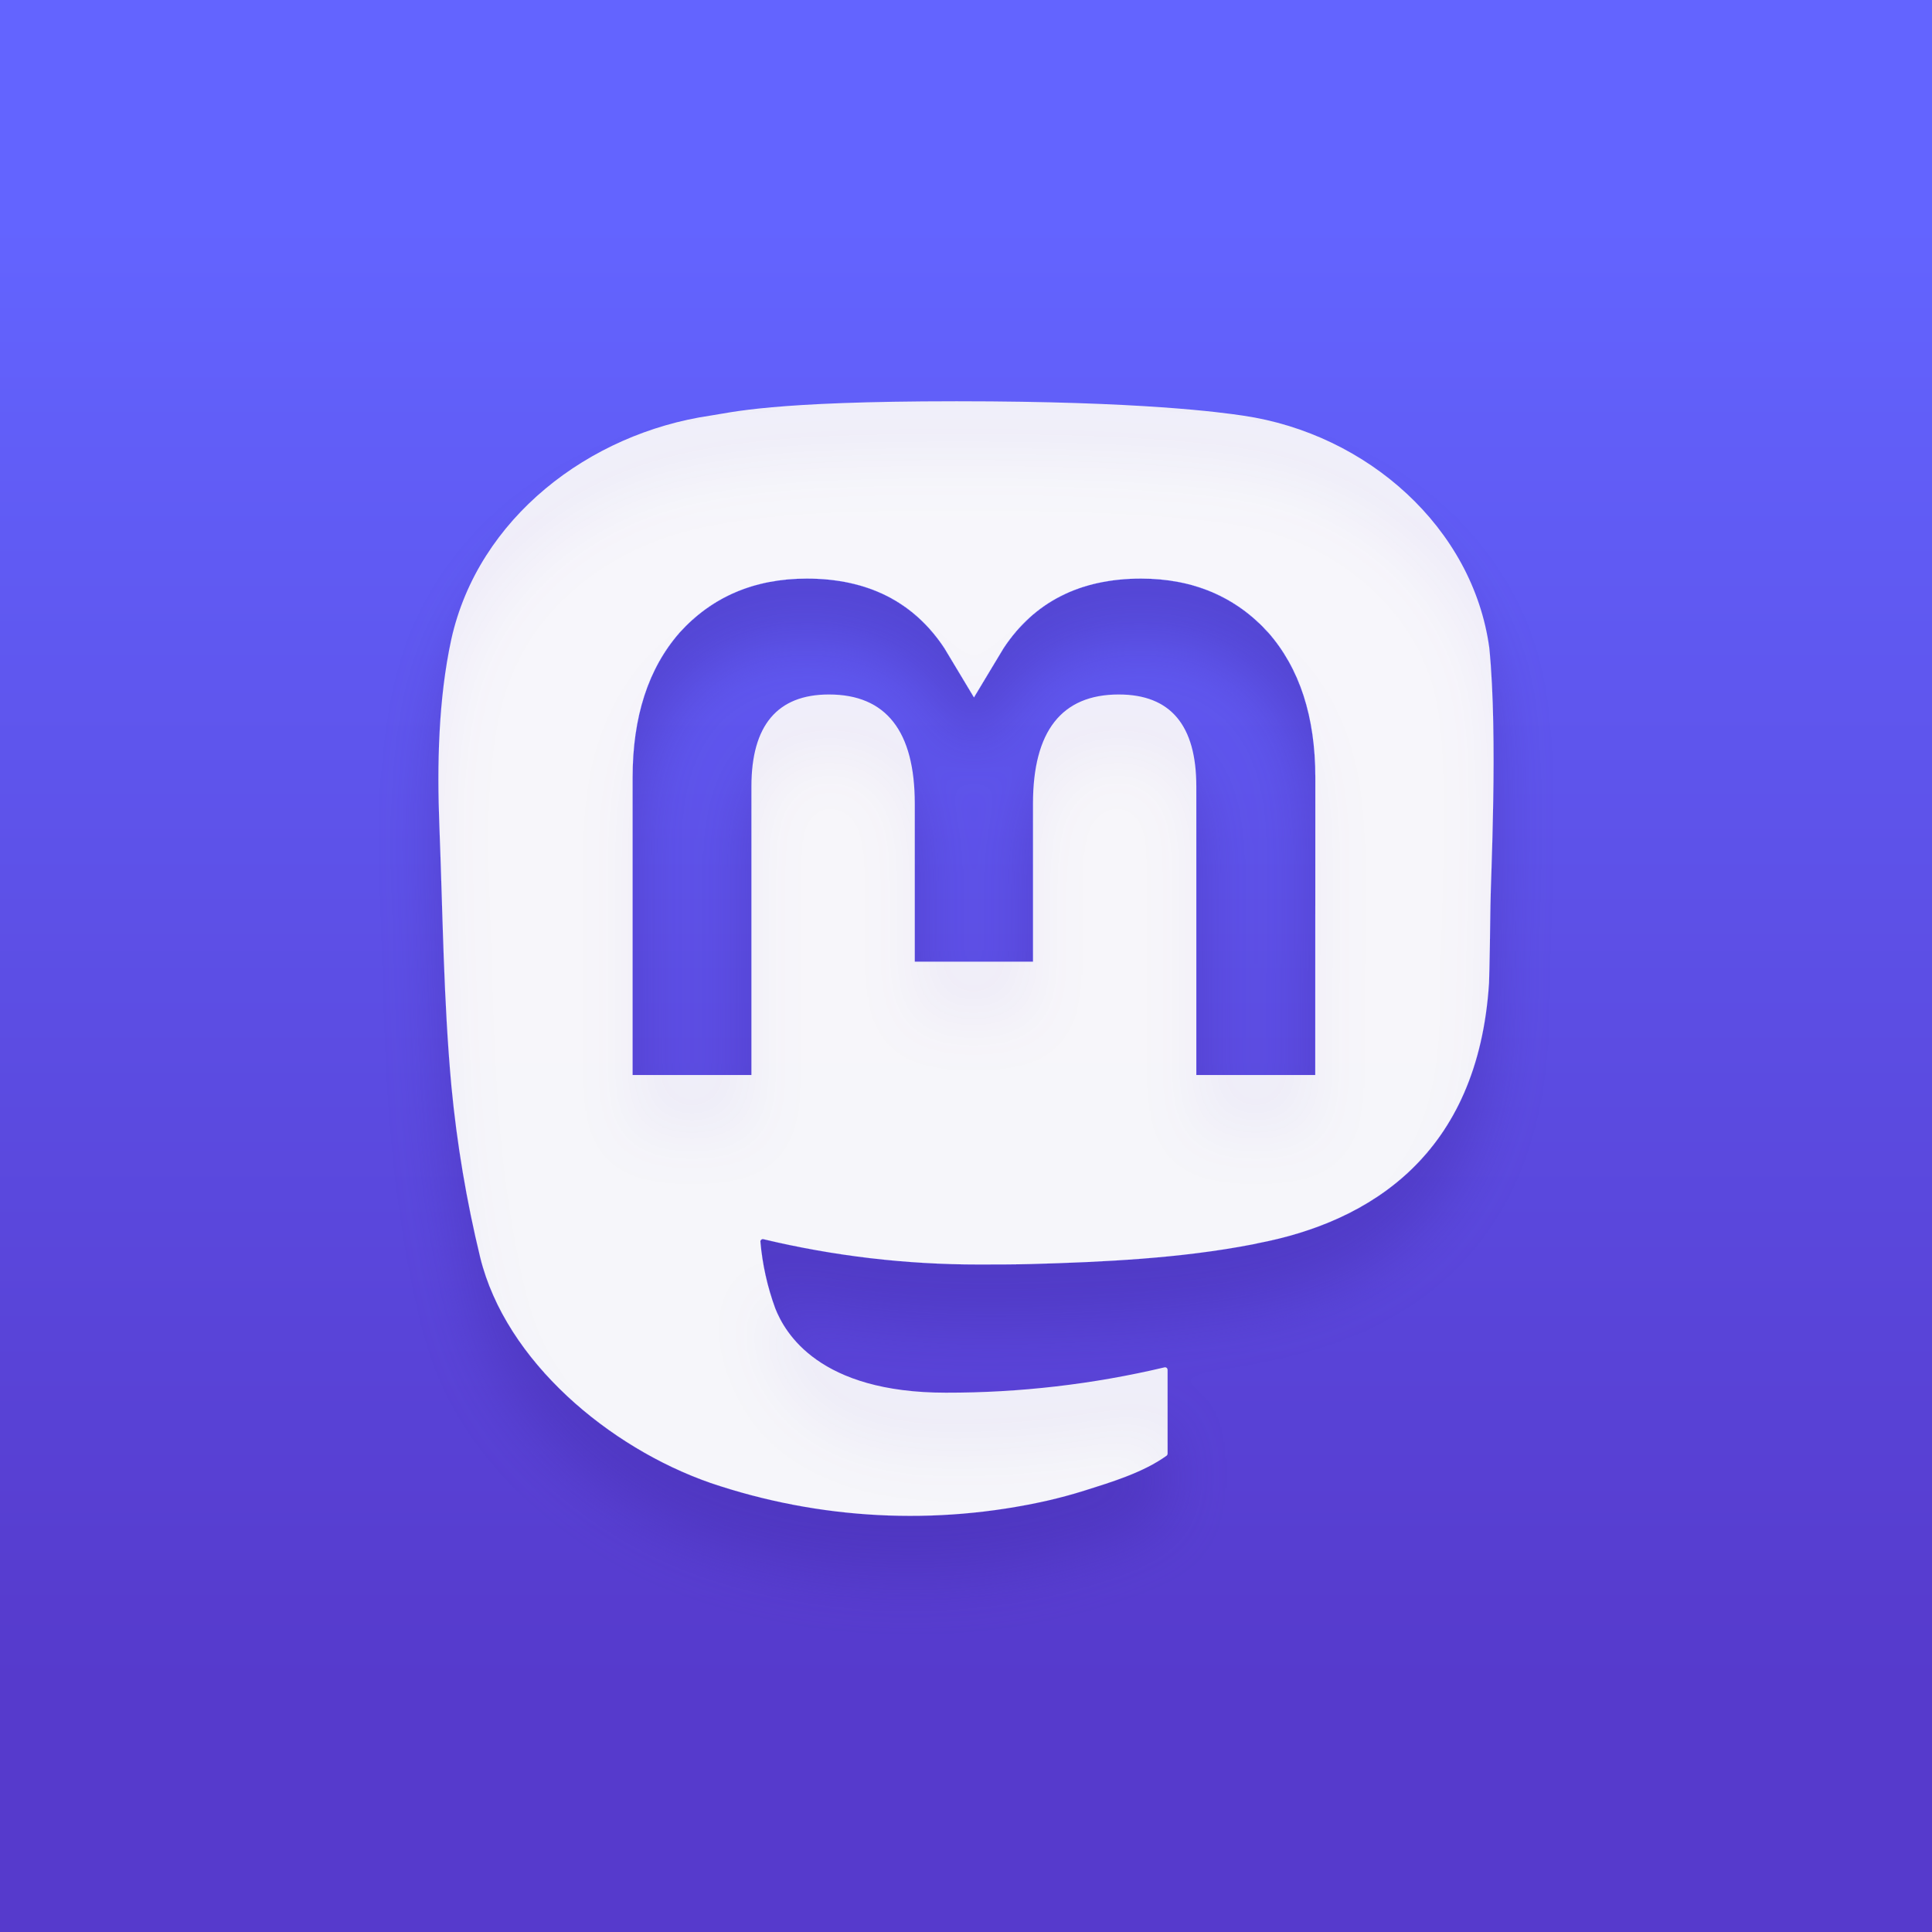
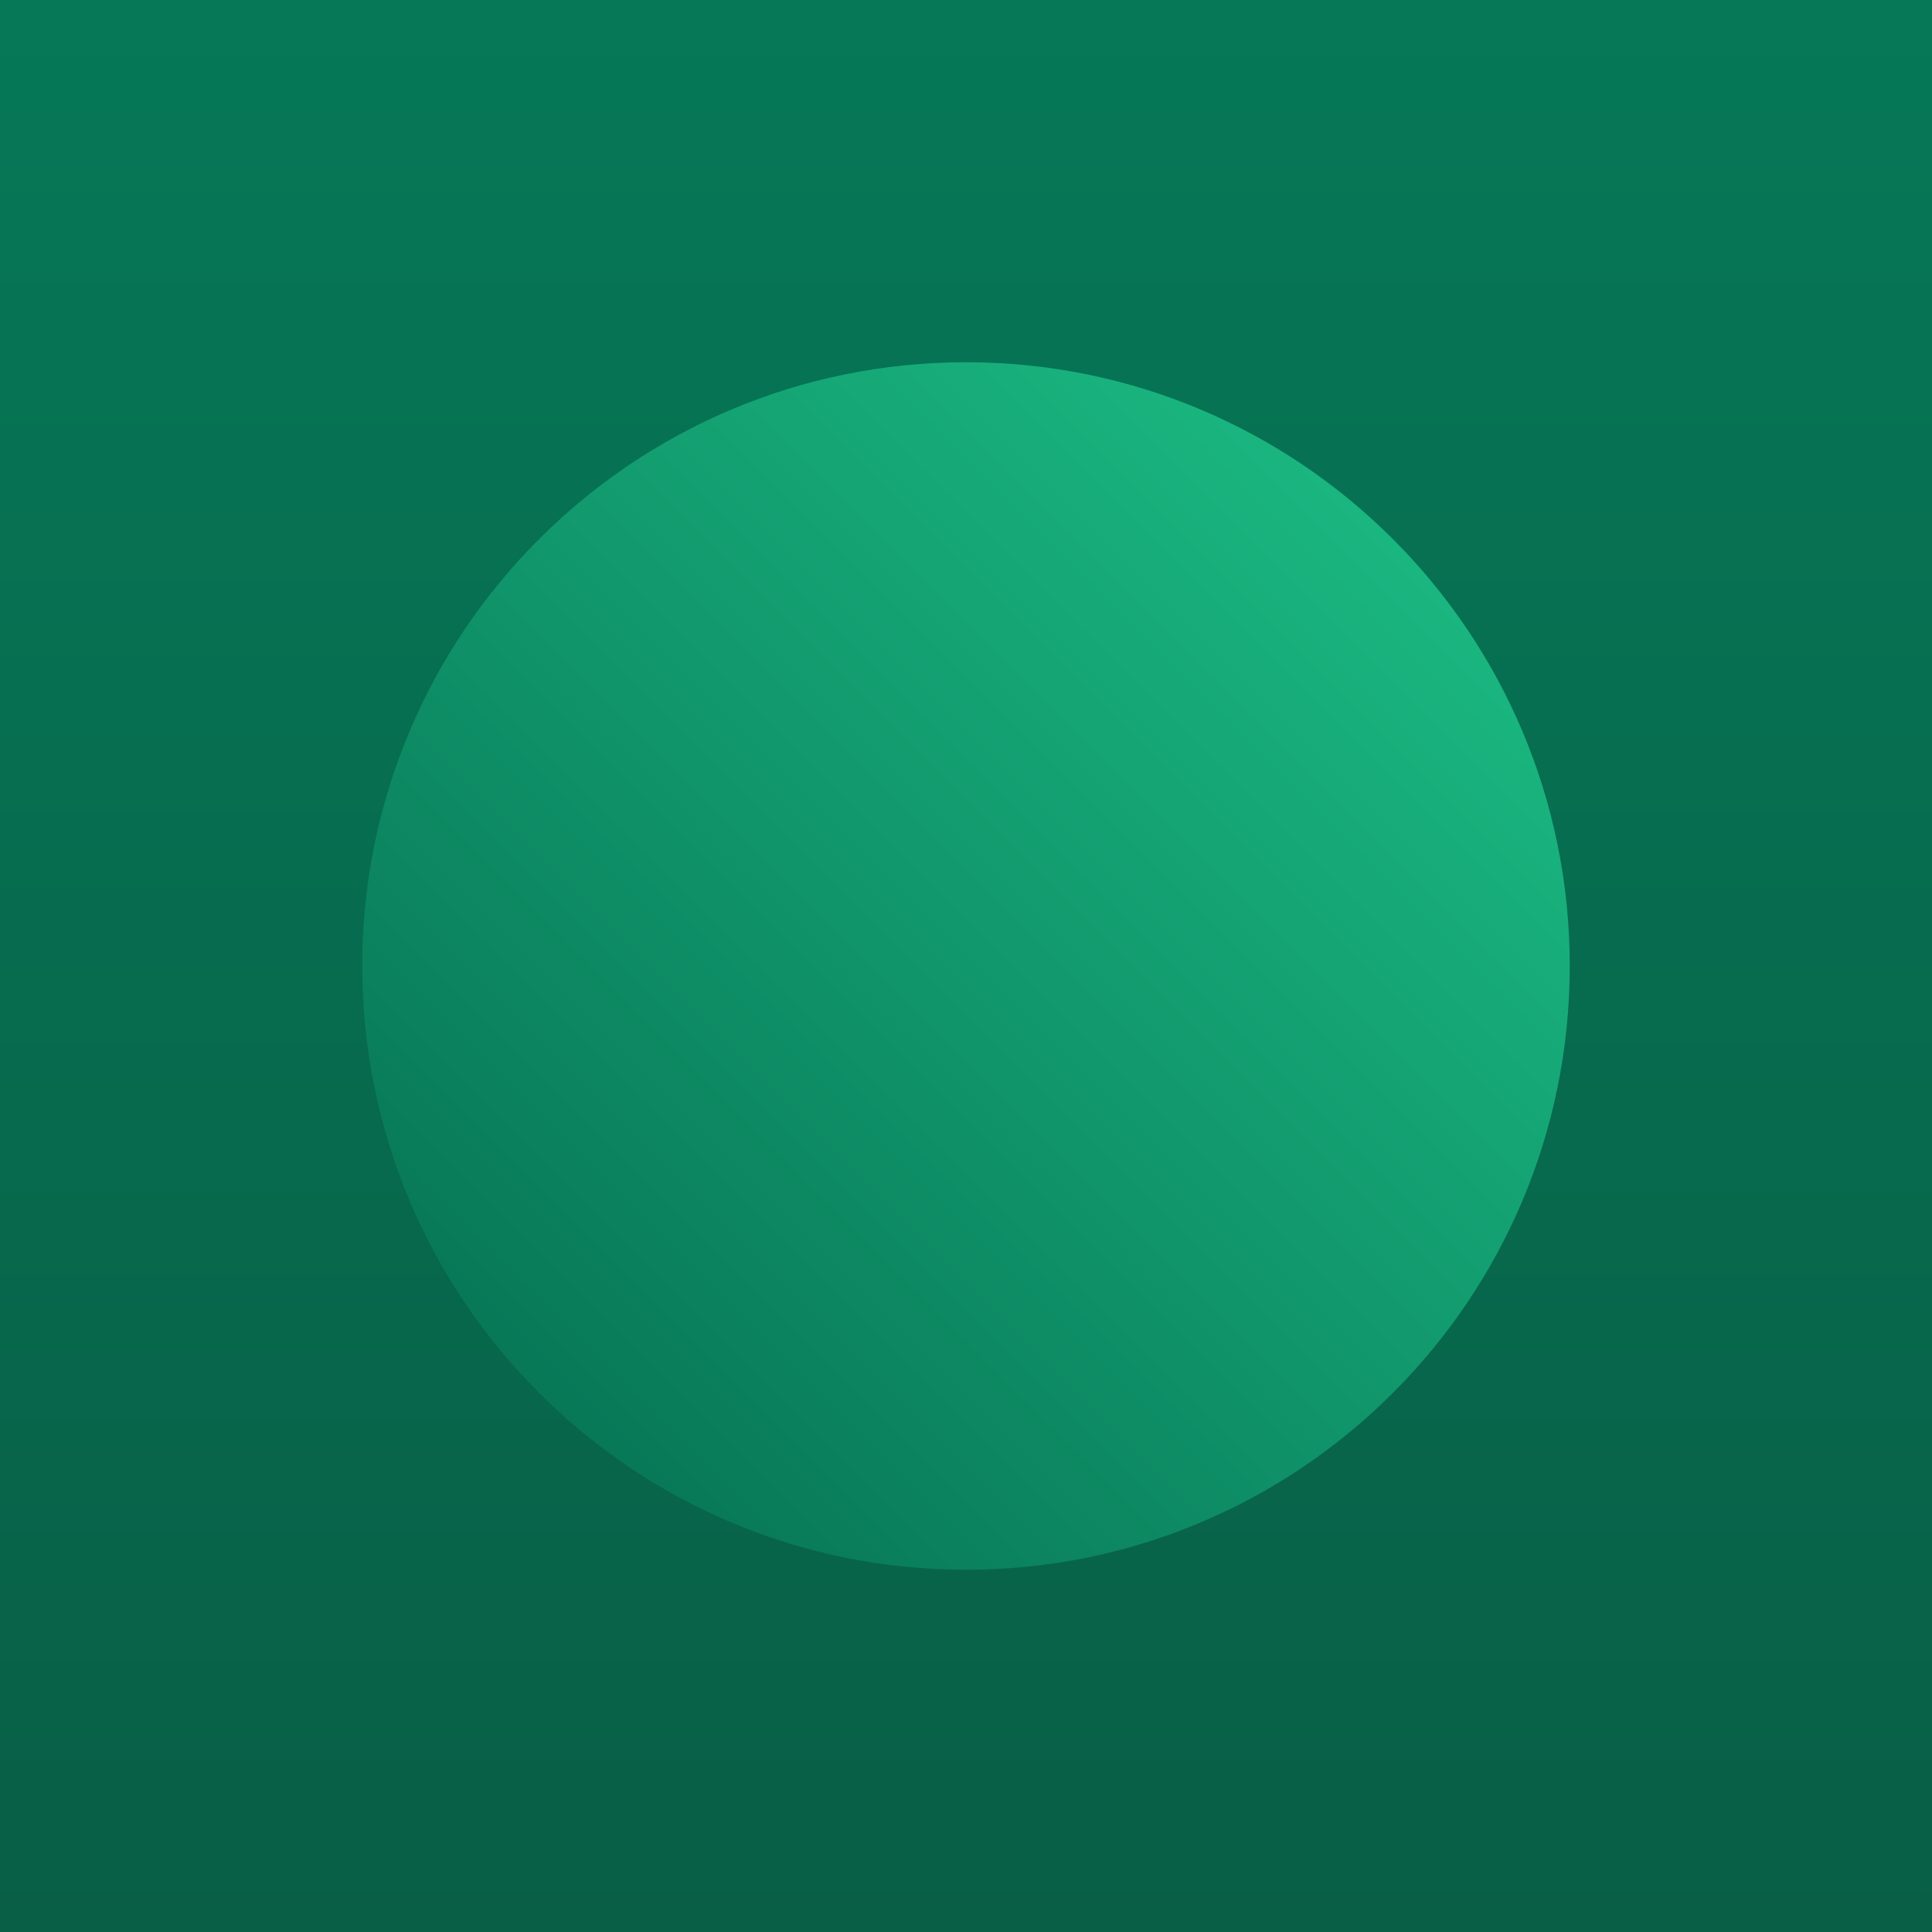
- <svg xmlns="http://www.w3.org/2000/svg" width="130" height="130" viewBox="0 0 121 130" fill="none">
-   <rect width="130" height="130" fill="url(#paint0_linear_2_2)" x="-4.5" />
-   <g filter="url(#filter0_di_2_2)">
-     <path d="M95.713 43.604C94.62 35.546 87.535 29.195 79.137 27.965C77.72 27.757 72.351 27 59.915 27H59.822C47.382 27 44.714 27.757 43.297 27.965C35.132 29.161 27.676 34.867 25.867 43.021C24.997 47.037 24.904 51.489 25.065 55.573C25.296 61.429 25.34 67.275 25.877 73.108C26.248 76.982 26.895 80.825 27.813 84.609C29.533 91.597 36.494 97.412 43.314 99.785C50.615 102.259 58.468 102.67 65.992 100.971C66.82 100.78 67.638 100.559 68.448 100.306C70.274 99.73 72.416 99.086 73.992 97.954C74.013 97.938 74.031 97.918 74.043 97.894C74.056 97.871 74.063 97.844 74.064 97.818V92.166C74.063 92.141 74.057 92.117 74.046 92.094C74.035 92.072 74.019 92.052 73.999 92.037C73.979 92.022 73.956 92.011 73.932 92.006C73.907 92 73.882 92 73.857 92.006C69.037 93.147 64.097 93.719 59.141 93.71C50.612 93.71 48.318 89.698 47.661 88.028C47.133 86.584 46.798 85.078 46.664 83.549C46.662 83.523 46.667 83.497 46.678 83.474C46.688 83.45 46.704 83.43 46.724 83.413C46.744 83.397 46.768 83.386 46.793 83.38C46.819 83.375 46.845 83.375 46.87 83.382C51.61 84.515 56.469 85.087 61.346 85.086C62.518 85.086 63.688 85.086 64.86 85.055C69.765 84.919 74.934 84.67 79.759 83.736C79.879 83.712 80 83.692 80.103 83.661C87.714 82.212 94.957 77.665 95.693 66.15C95.72 65.697 95.789 61.402 95.789 60.931C95.793 59.333 96.308 49.59 95.713 43.604ZM84 72.337H75.997V52.907C75.997 48.816 74.277 46.73 70.779 46.73C66.934 46.73 65.008 49.198 65.008 54.073V64.708H57.053V54.073C57.053 49.198 55.124 46.73 51.279 46.73C47.802 46.73 46.065 48.816 46.062 52.907V72.337H38.066V52.317C38.066 48.227 39.119 44.977 41.226 42.568C43.4 40.165 46.251 38.931 49.79 38.931C53.886 38.931 56.981 40.492 59.045 43.611L61.036 46.925L63.031 43.611C65.094 40.492 68.19 38.931 72.279 38.931C75.814 38.931 78.665 40.165 80.846 42.568C82.953 44.975 84.007 48.224 84.007 52.317L84 72.337Z" fill="#FBFBFB" fill-opacity="0.97" />
-   </g>
+ <svg xmlns="http://www.w3.org/2000/svg" viewBox="0 0 1024 1024">
  <defs>
-     <filter id="filter0_di_2_2" x="21" y="27" width="79" height="83" filterUnits="userSpaceOnUse" color-interpolation-filters="sRGB">
-       <feFlood flood-opacity="0" result="BackgroundImageFix" />
-       <feColorMatrix in="SourceAlpha" type="matrix" values="0 0 0 0 0 0 0 0 0 0 0 0 0 0 0 0 0 0 127 0" result="hardAlpha" />
-       <feOffset dy="4" />
-       <feGaussianBlur stdDeviation="2" />
-       <feComposite in2="hardAlpha" operator="out" />
-       <feColorMatrix type="matrix" values="0 0 0 0 0.261 0 0 0 0 0.166 0 0 0 0 0.663 0 0 0 0.4 0" />
-       <feBlend mode="normal" in2="BackgroundImageFix" result="effect1_dropShadow_2_2" />
-       <feBlend mode="normal" in="SourceGraphic" in2="effect1_dropShadow_2_2" result="shape" />
-       <feColorMatrix in="SourceAlpha" type="matrix" values="0 0 0 0 0 0 0 0 0 0 0 0 0 0 0 0 0 0 127 0" result="hardAlpha" />
-       <feOffset dy="4" />
-       <feGaussianBlur stdDeviation="2" />
-       <feComposite in2="hardAlpha" operator="arithmetic" k2="-1" k3="1" />
-       <feColorMatrix type="matrix" values="0 0 0 0 0.337 0 0 0 0 0.227 0 0 0 0 0.8 0 0 0 0.05 0" />
-       <feBlend mode="normal" in2="shape" result="effect2_innerShadow_2_2" />
-     </filter>
-     <linearGradient id="paint0_linear_2_2" x1="61" y1="130" x2="61" y2="-91.5" gradientUnits="userSpaceOnUse">
-       <stop offset="0.076" stop-color="#563ACC" />
-       <stop offset="0.52" stop-color="#6364FF" />
+     <linearGradient id="a" x1="512" x2="512" y2="1024" gradientUnits="userSpaceOnUse">
+       <stop offset="0" stop-color="#067857" />
+       <stop offset="1" stop-color="#085f46" />
+     </linearGradient>
+     <linearGradient id="b" x1="333.05" x2="785.59" y1="-2.27" y2="450.27" gradientTransform="matrix(1 0 0 -1 -47.32 736)" gradientUnits="userSpaceOnUse">
+       <stop offset="0" stop-color="#087857" />
+       <stop offset="1" stop-color="#1ab680" />
    </linearGradient>
  </defs>
+   <path fill="url(#a)" d="M0 0h1024v1024H0z" />
+   <circle cx="512" cy="512" r="320" fill="url(#b)" />
</svg>
